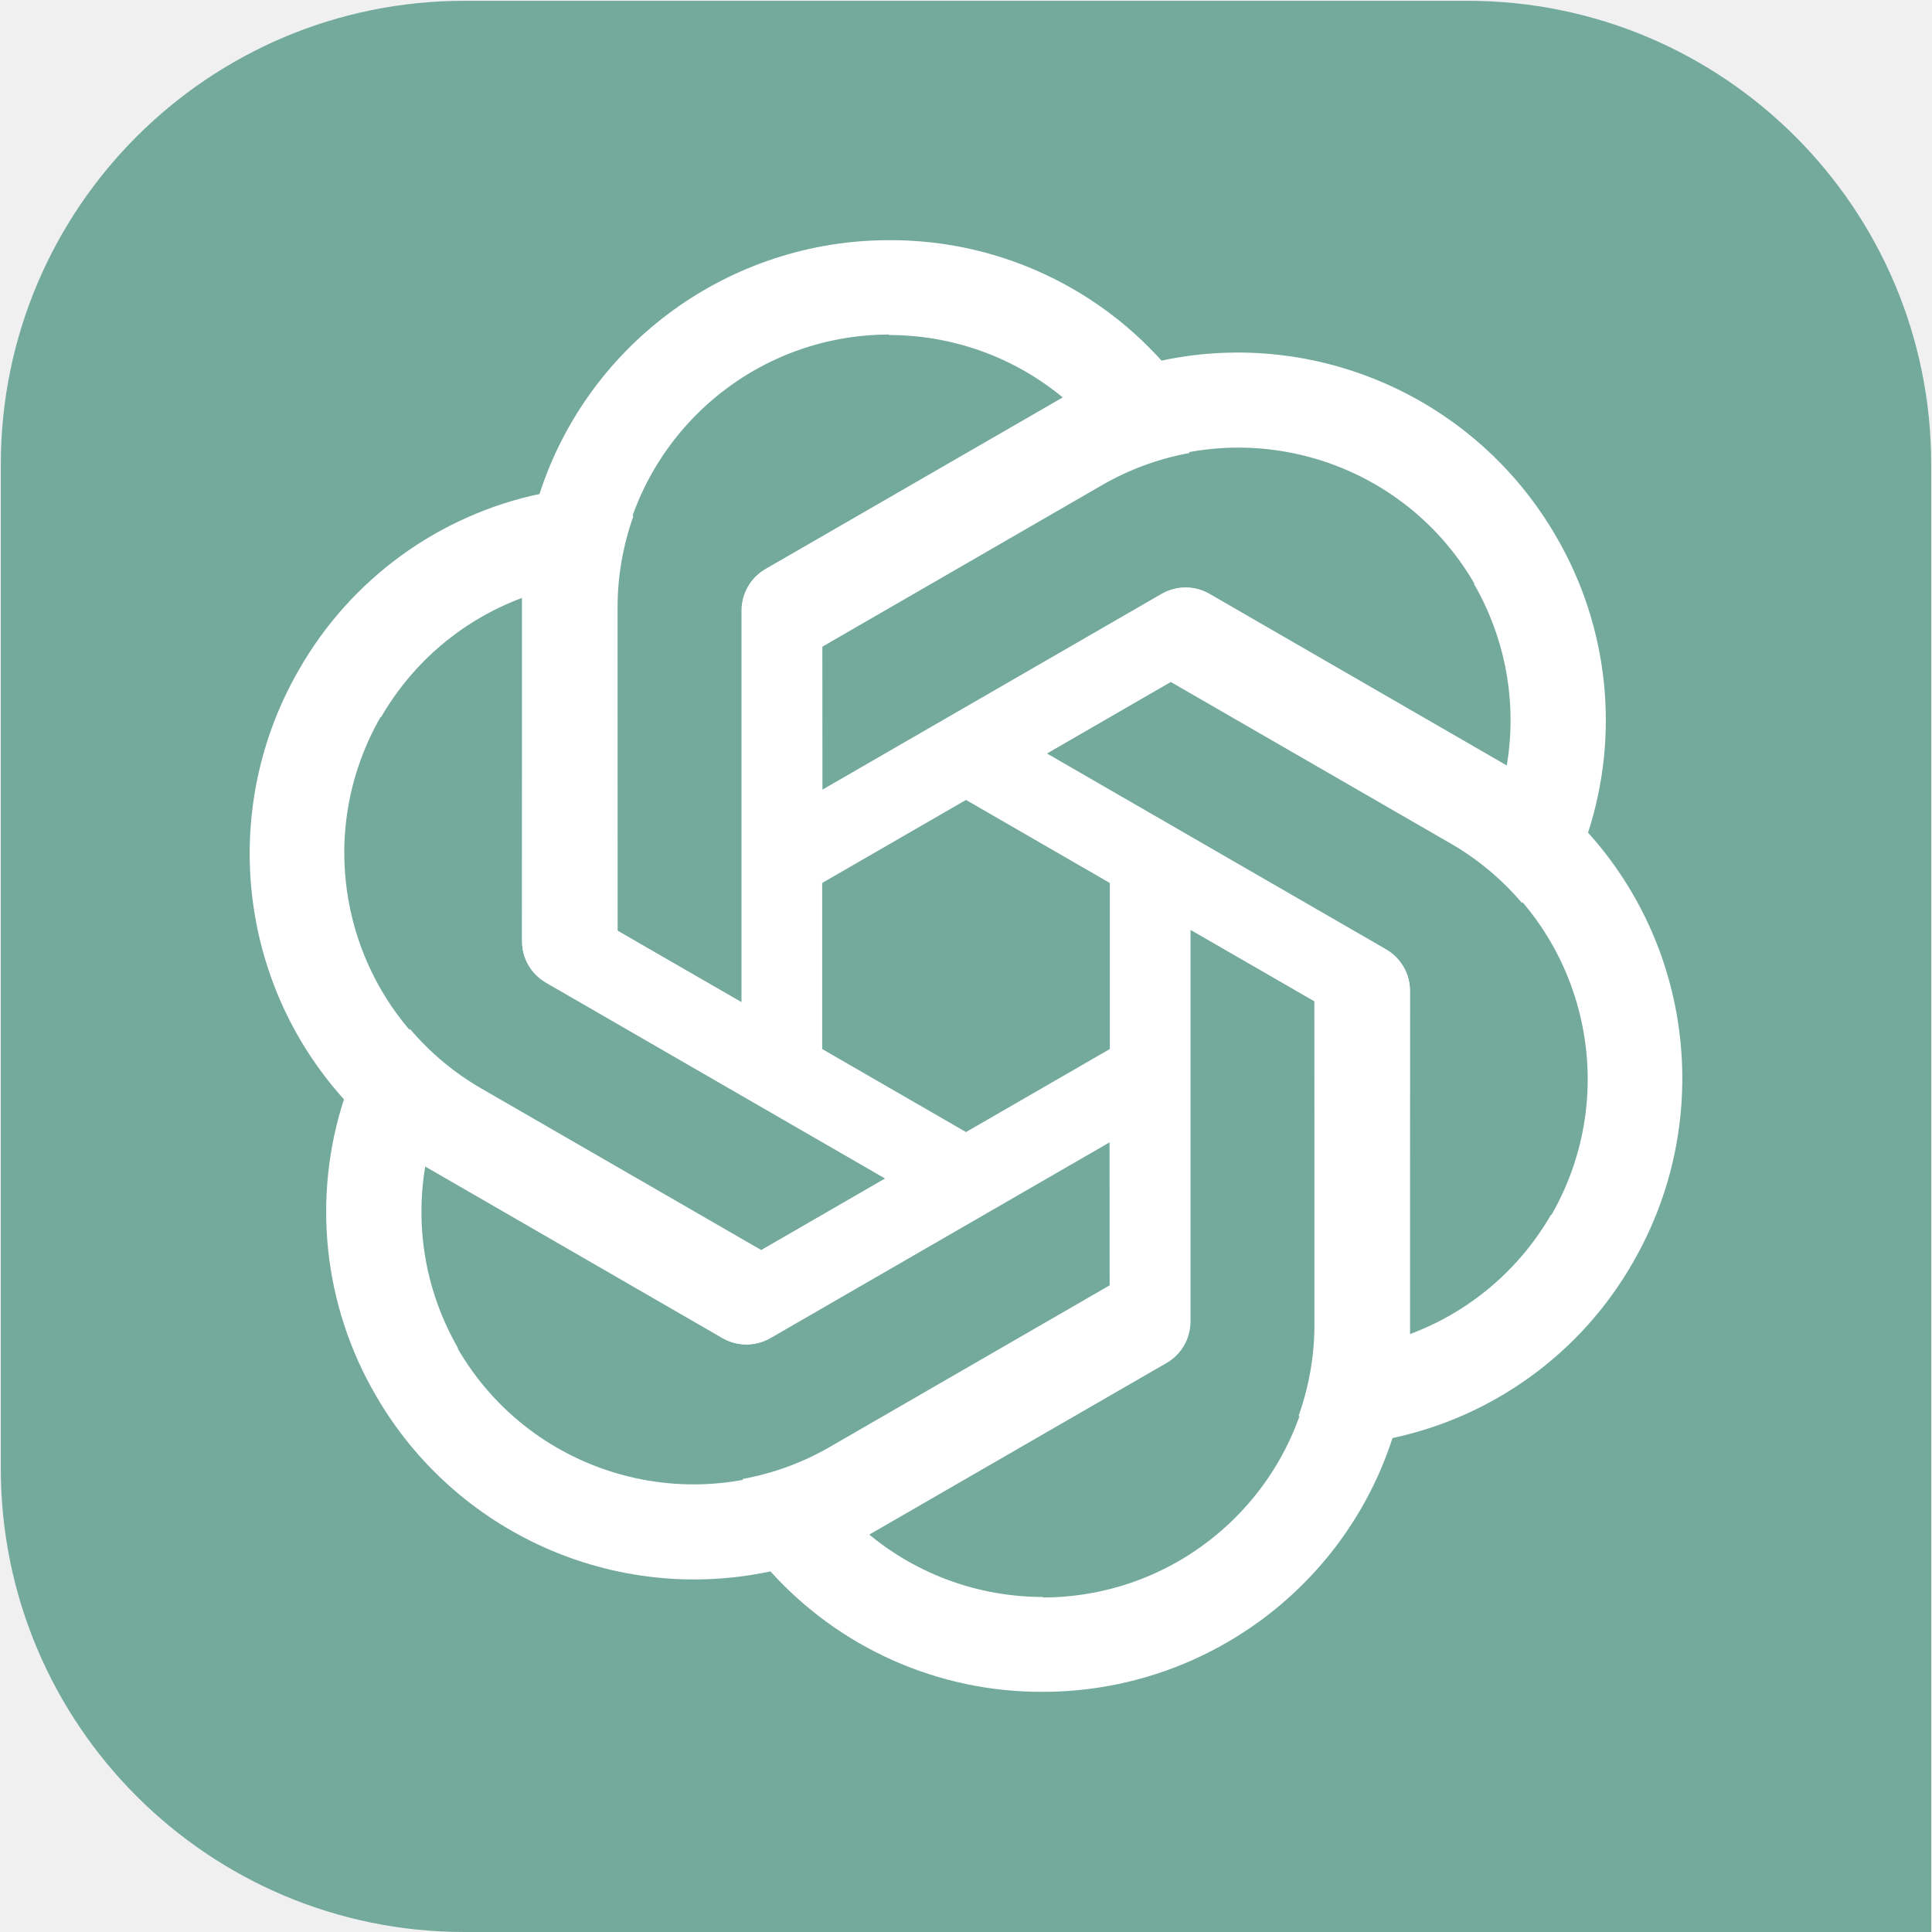
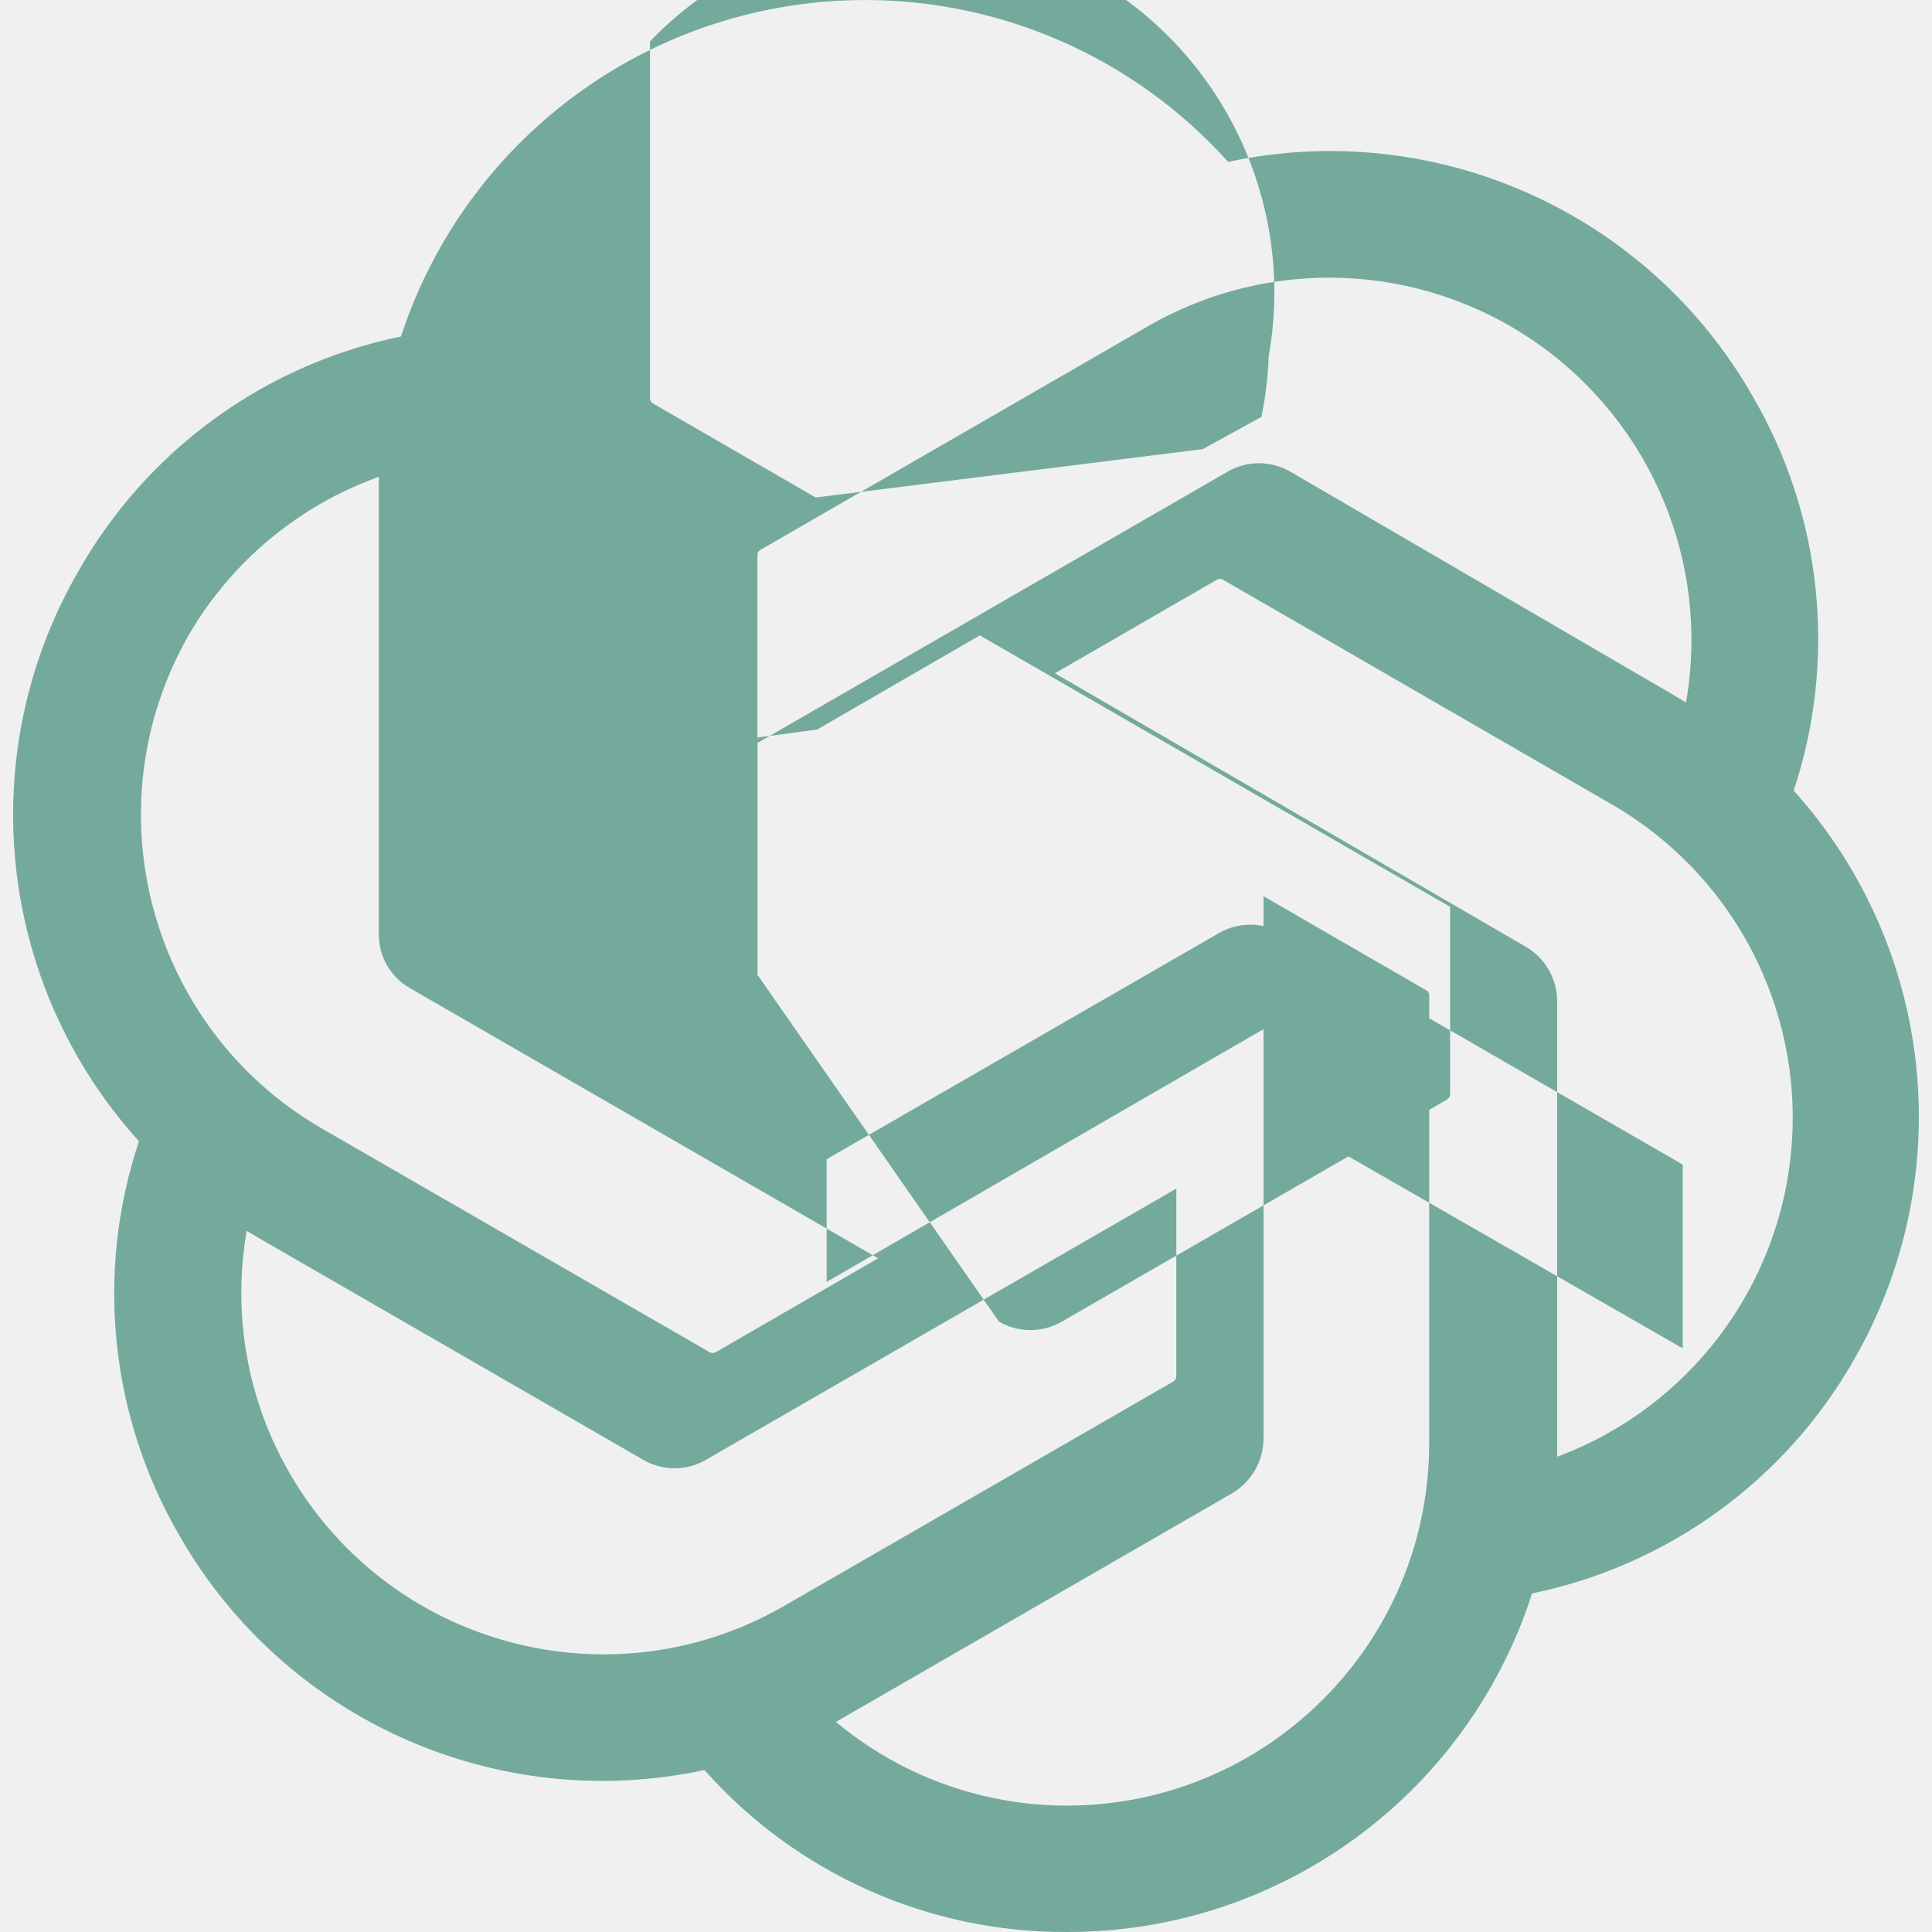
- <svg xmlns="http://www.w3.org/2000/svg" xmlns:xlink="http://www.w3.org/1999/xlink" viewBox="0 0 2406 2406">
-   <path d="M1 578.4C1 259.5 259.5 1 578.4 1h1249.1c319 0 577.5 258.5 577.5 577.4V2406H578.4C259.5 2406 1 2147.5 1 1828.6V578.4z" fill="#74aa9c" />
-   <path id="a" d="M1107.3 299.1c-197.999 0-373.9 127.3-435.2 315.3L650 743.5v427.9c0 21.4 11 40.4 29.4 51.4l344.5 198.515V833.3h.1v-27.9L1372.7 604c33.715-19.52 70.44-32.857 108.47-39.828L1447.6 450.3C1361 353.5 1237.1 298.5 1107.3 299.1zm0 117.5-.6.6c79.699 0 156.3 27.5 217.6 78.4-2.5 1.2-7.4 4.3-11 6.1L952.8 709.3c-18.4 10.4-29.4 30-29.4 51.4V1248l-155.1-89.4V755.8c-.1-187.099 151.601-338.9 339-339.2z" fill="#fff" />
-   <use xlink:href="#a" transform="rotate(60 1203 1203)" />
-   <use xlink:href="#a" transform="rotate(120 1203 1203)" />
-   <use xlink:href="#a" transform="rotate(180 1203 1203)" />
-   <use xlink:href="#a" transform="rotate(240 1203 1203)" />
-   <use xlink:href="#a" transform="rotate(300 1203 1203)" />
+ <svg xmlns="http://www.w3.org/2000/svg" role="img" viewBox="0 0 24 24" fill="#74AA9C">
+   <path d="M22.282 9.821a5.985 5.985 0 0 0-.516-4.91 6.046 6.046 0 0 0-6.51-2.9A6.065 6.065 0 0 0 4.981 4.18a5.985 5.985 0 0 0-3.998 2.9 6.046 6.046 0 0 0 .743 7.097 5.98 5.98 0 0 0 .51 4.911 6.051 6.051 0 0 0 6.515 2.9A5.985 5.985 0 0 0 13.26 24a6.056 6.056 0 0 0 5.772-4.206 5.99 5.99 0 0 0 3.997-2.9 6.056 6.056 0 0 0-.747-7.073zM13.26 22.43a4.476 4.476 0 0 1-2.876-1.04l.141-.081 4.779-2.758a.795.795 0 0 0 .392-.681v-6.737l2.02 1.168a.071.071 0 0 1 .038.052v5.583a4.504 4.504 0 0 1-4.494 4.494zM3.6 18.304a4.47 4.47 0 0 1-.535-3.014l.142.085 4.783 2.759a.771.771 0 0 0 .78 0l5.843-3.369v2.332a.08.08 0 0 1-.033.062L9.74 19.95a4.5 4.5 0 0 1-6.14-1.646zM2.34 7.896a4.485 4.485 0 0 1 2.366-1.973V11.6a.766.766 0 0 0 .388.676l5.815 3.355-2.02 1.168a.076.076 0 0 1-.071 0l-4.83-2.786A4.504 4.504 0 0 1 2.34 7.896zm16.597 3.855-5.833-3.387L15.119 7.2a.076.076 0 0 1 .071 0l4.83 2.791a4.494 4.494 0 0 1-.676 8.105v-5.678a.79.79 0 0 0-.407-.667zm2.01-3.023-.141-.085-4.774-2.782a.776.776 0 0 0-.785 0L9.409 9.23V6.897a.066.066 0 0 1 .028-.061l4.83-2.787a4.5 4.5 0 0 1 6.68 4.66zm-6.005-3.149L10.133 6.18l-2.02-1.167a.08.08 0 0 1-.038-.057V.514A4.505 4.505 0 0 1 15.76 4.426a4.518 4.518 0 0 1-.09.753zm-4.79 3.483 2.02-1.169 5.842 3.372v2.332a.08.08 0 0 1-.038.062l-4.786 2.759a.777.777 0 0 1-.78 0L9.41 12.11V9.162zm5.98 3.47-5.863 3.392V14.4l4.868-2.806a.78.78 0 0 1 .788 0l4.979 2.873v2.283l-5.01-2.877a.08.08 0 0 0-.071 0z" />
</svg>
